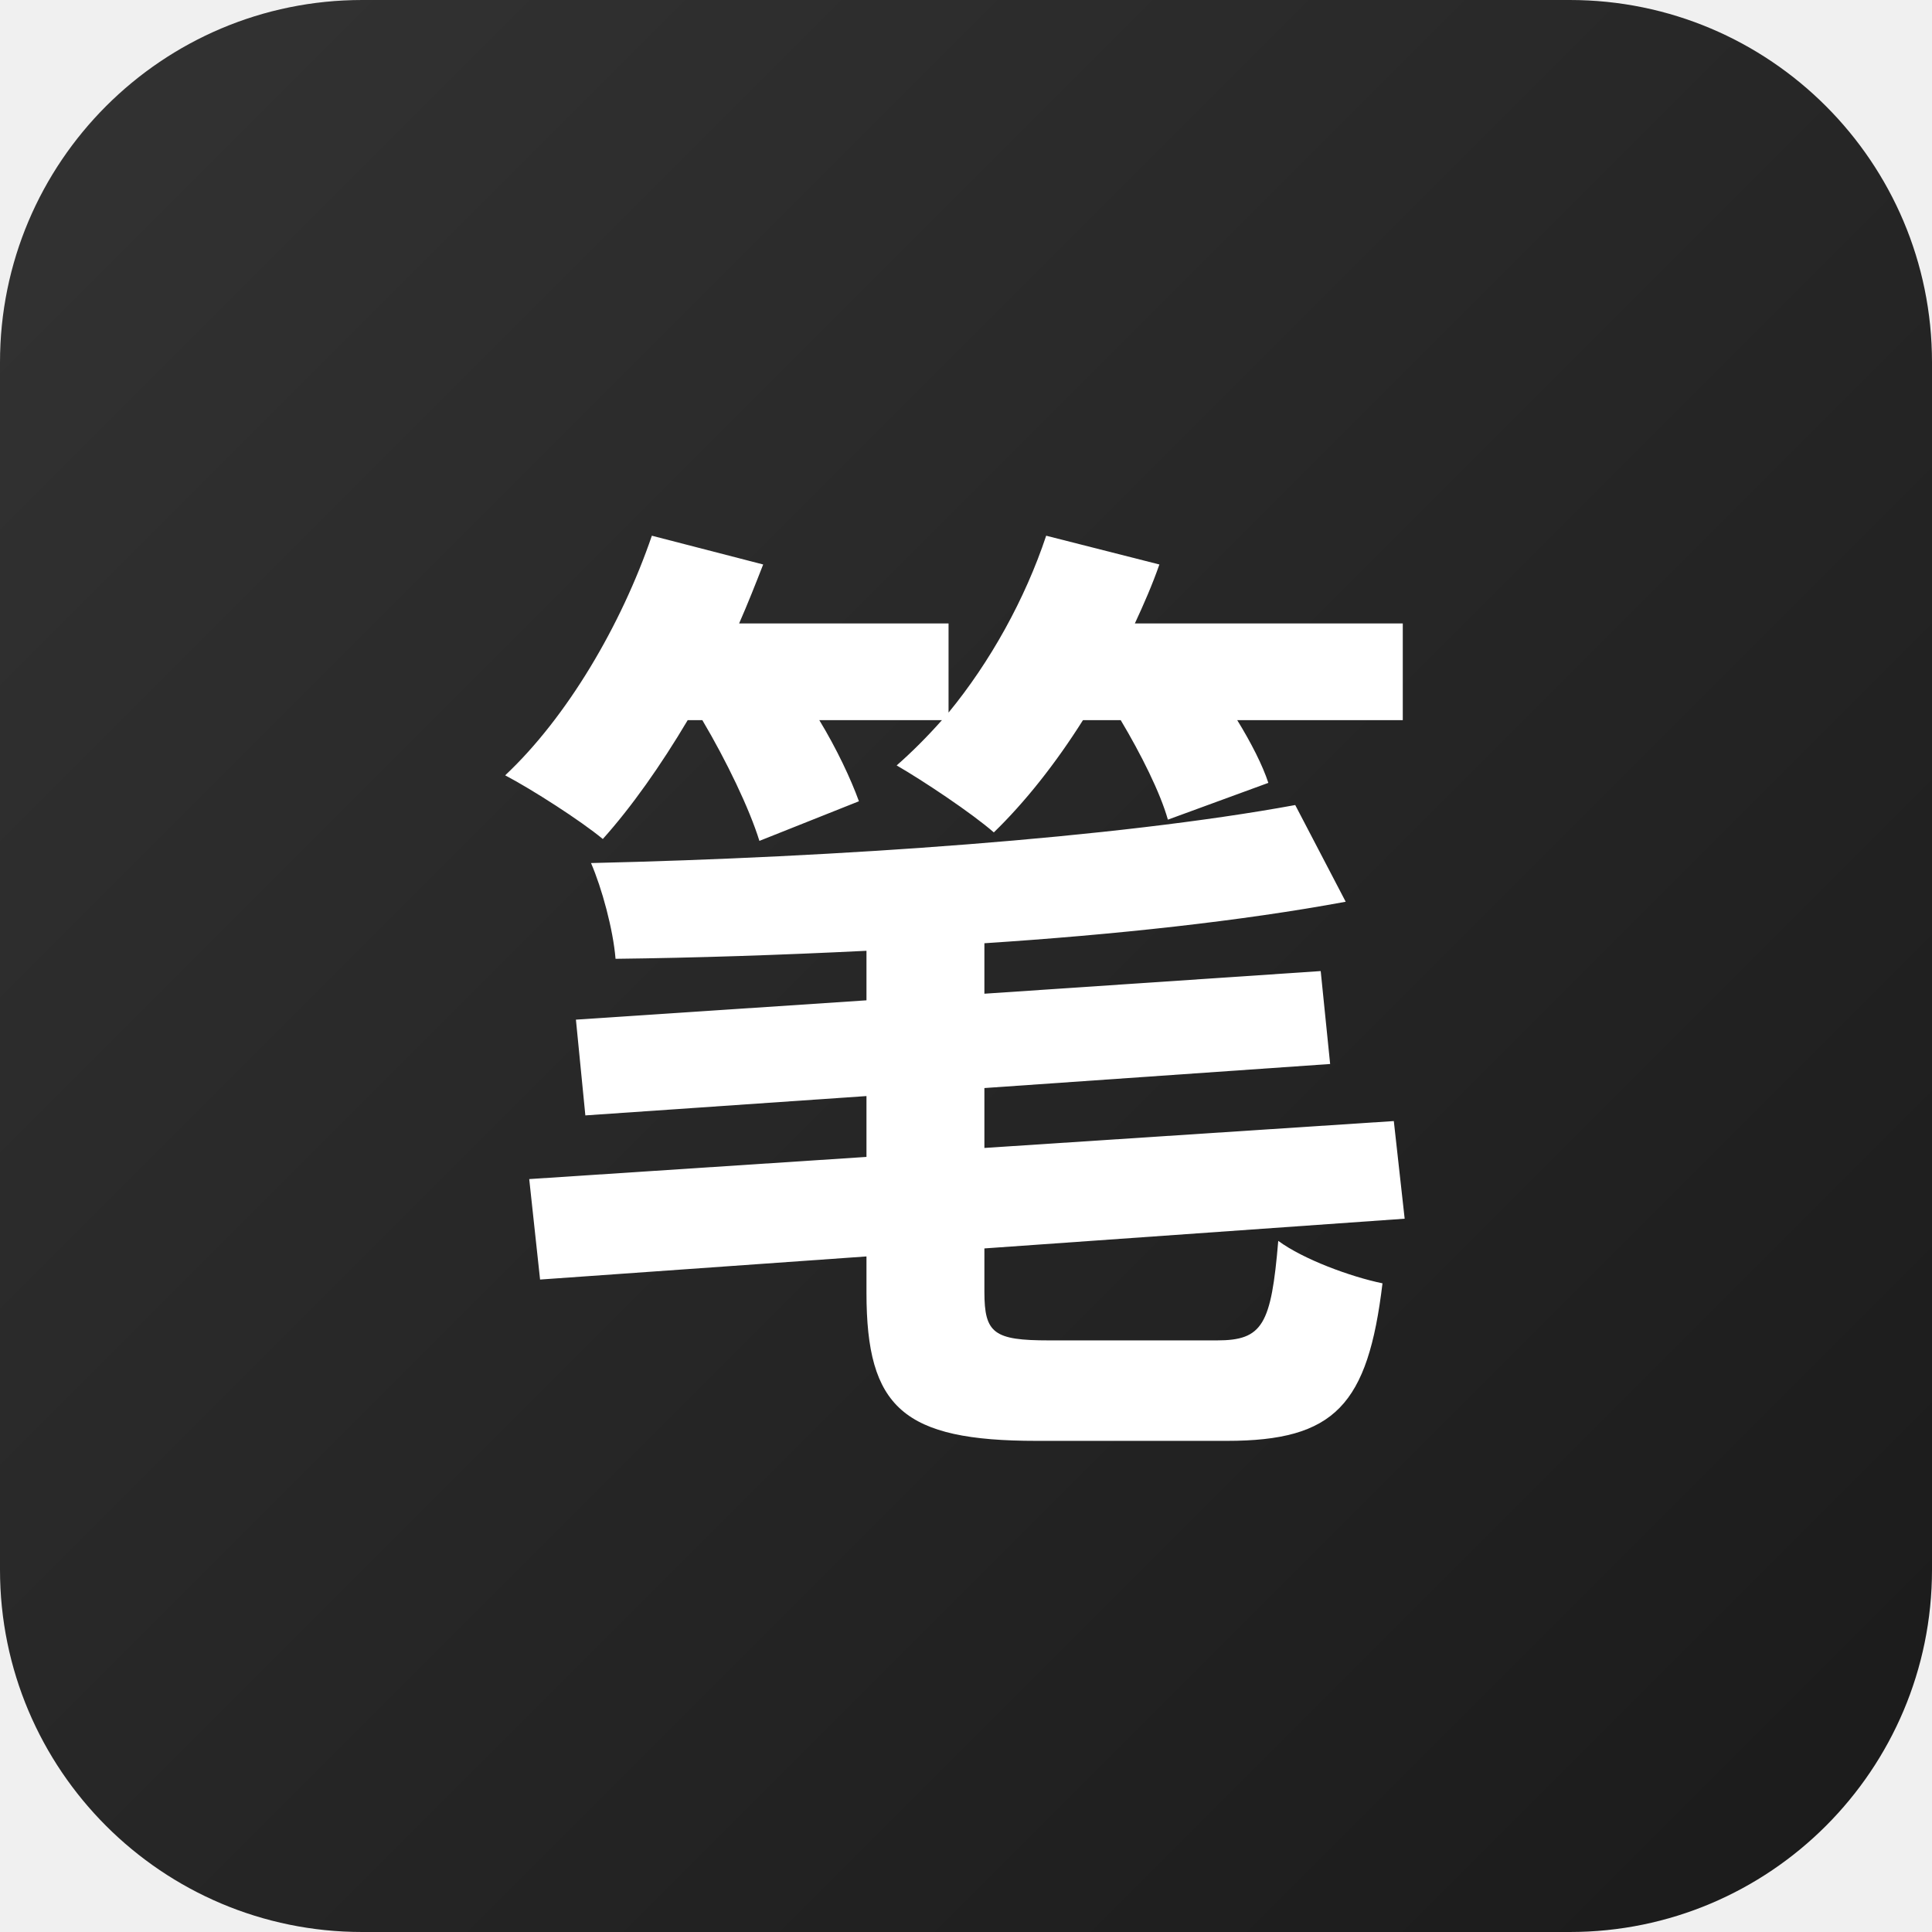
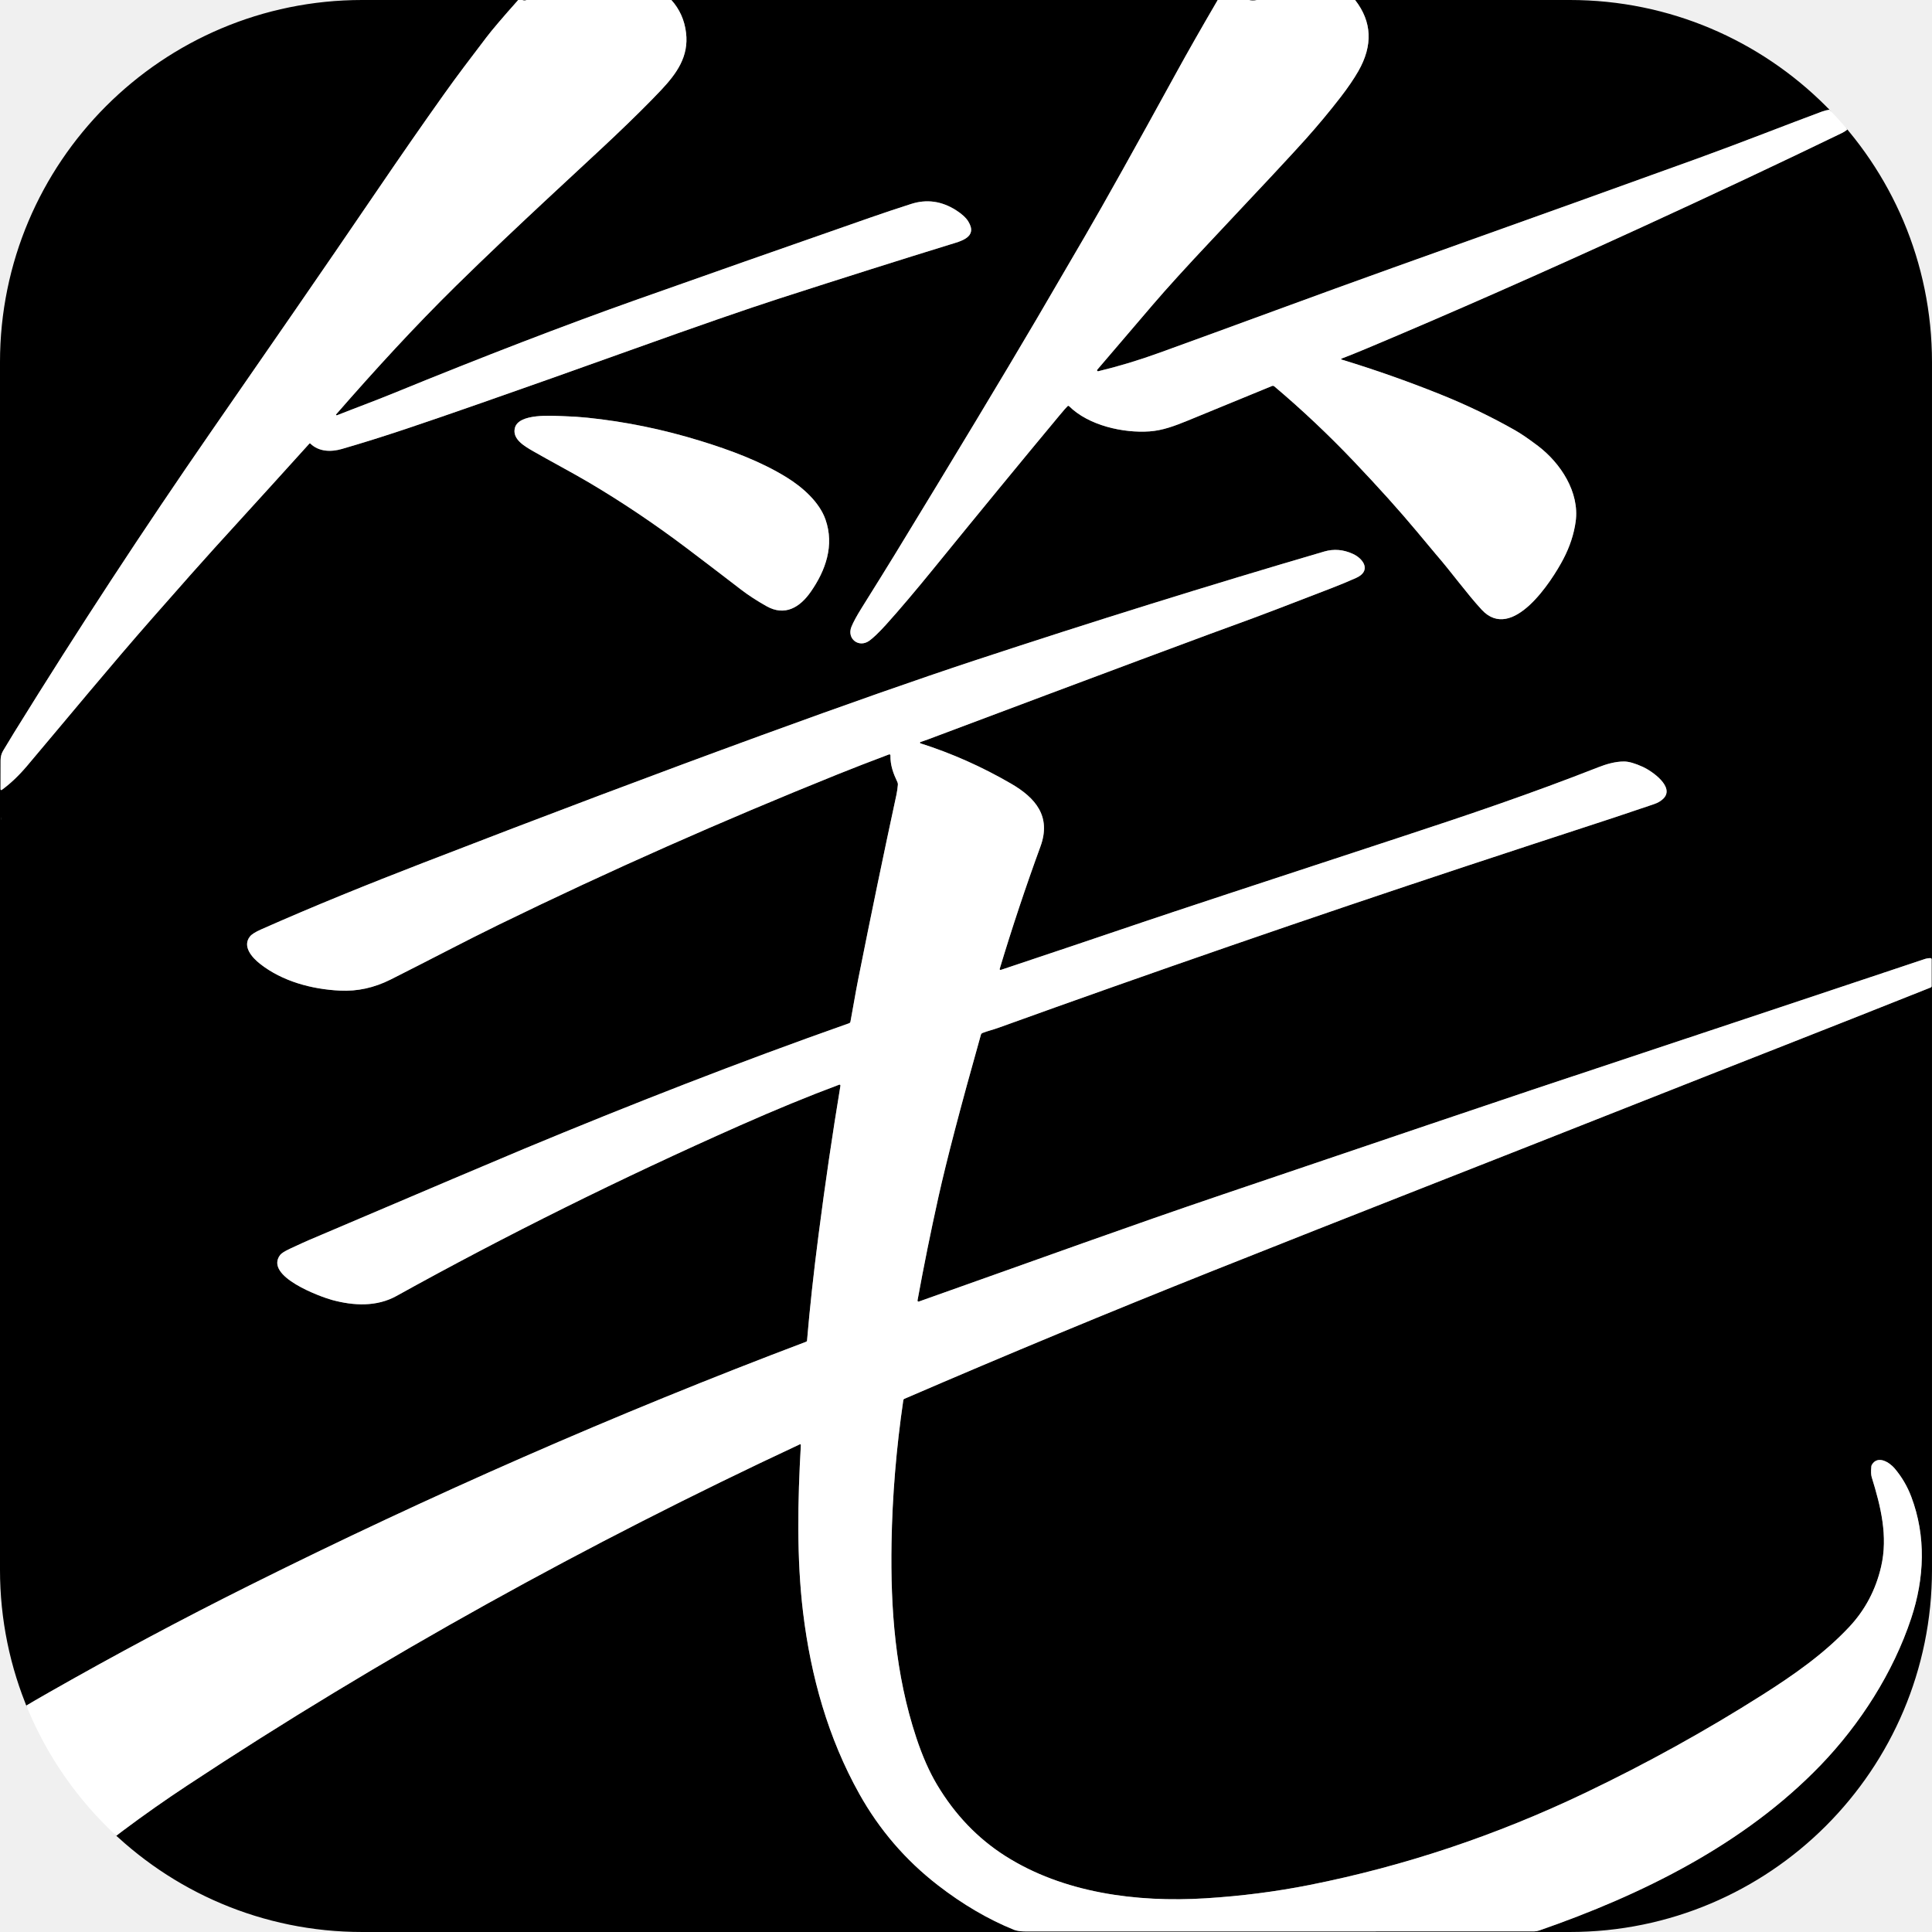
- <svg xmlns="http://www.w3.org/2000/svg" viewBox="0 0 64 64" width="64" height="64">
+ <svg xmlns="http://www.w3.org/2000/svg" role="img" aria-label="笔润智谈应用图标" direction="ltr" width="1024" height="1024" viewBox="1739.914 5466.651 1024 1024" stroke-linecap="round" stroke-linejoin="round" data-color-mode="light" class="tl-container tl-theme__force-sRGB tl-theme__light" style="background-color: transparent;">
  <defs>
-     <linearGradient id="bg" x1="0%" y1="0%" x2="100%" y2="100%">
-       <stop offset="0%" stop-color="#333333" />
-       <stop offset="100%" stop-color="#1a1a1a" />
-     </linearGradient>
+     <clipPath id="appIconMask">
+       <rect x="1739.91" y="5466.65" width="1024" height="1024" rx="192" ry="192" />
+     </clipPath>
  </defs>
-   <rect width="64" height="64" rx="12" fill="url(#bg)" />
-   <text x="32" y="34" text-anchor="middle" dominant-baseline="middle" fill="white" font-family="-apple-system, BlinkMacSystemFont, 'Segoe UI', Roboto, 'PingFang SC', 'Microsoft YaHei', sans-serif" font-weight="700" font-size="32">笔</text>
+   <g clip-path="url(#appIconMask)">
+     <g transform="matrix(1, 0, 0, 1, 1739.914, 5466.651)" opacity="1">
+       <g data-lovart-layer-name="笔-时尚艺术字图标-深色版_SVG">
+         <g transform="scale(1, 1)">
+           <g>
+             <g stroke-width="2.00" fill="none" stroke-linecap="butt">
+               <path stroke="#808080" vector-effect="non-scaling-stroke" d="M 274.66 0.00   Q 262.31 13.86 257.80 19.80   C 248.29 32.31 242.71 39.59 235.20 50.13   Q 219.02 72.86 199.97 100.85   C 168.46 147.16 144.15 182.14 111.76 228.96   Q 58.10 306.51 7.50 388.25   Q 4.54 393.04 1.64 397.93   Q 0.31 400.17 0.31 403.00   Q 0.28 417.37 0.28 418.33   A 0.42 0.41 71.9 0 0 0.94 418.67   Q 7.87 413.61 14.39 405.88   C 35.70 380.66 58.72 352.68 80.84 327.52   Q 105.24 299.76 113.59 290.60   Q 148.73 252.04 163.99 235.10   A 0.33 0.33 0.0 0 1 164.47 235.08   C 168.98 239.46 175.38 239.64 181.20 237.96   C 203.90 231.40 225.42 223.94 254.94 213.65   Q 289.22 201.69 333.94 185.66   Q 387.45 166.48 413.10 158.20   Q 464.48 141.62 503.38 129.64   C 509.31 127.82 518.31 125.75 513.25 117.43   Q 511.41 114.41 506.76 111.44   Q 495.28 104.12 482.89 108.11   Q 471.42 111.79 460.94 115.45   Q 390.41 140.05 337.34 158.87   Q 280.06 179.18 208.39 208.49   C 198.68 212.47 188.44 216.21 178.59 220.11   A 0.35 0.34 -79.9 0 1 178.21 219.56   C 198.61 196.18 219.67 173.15 241.84 151.35   C 273.23 120.48 310.86 86.34 325.34 72.59   Q 340.84 57.88 350.32 47.83   C 358.69 38.95 365.15 29.93 363.62 17.34   Q 362.39 7.25 355.84 0.00" />
+               <path stroke="#808080" vector-effect="non-scaling-stroke" d="M 645.41 0.00   Q 632.24 22.55 623.59 38.32   Q 590.26 99.07 575.19 124.95   Q 556.53 157.02 549.39 169.16   Q 522.51 214.86 474.22 293.99   Q 468.19 303.85 456.71 322.21   Q 452.74 328.56 451.26 332.25   C 448.74 338.58 455.21 343.54 460.71 339.63   Q 463.90 337.37 469.60 331.10   C 476.30 323.72 486.28 311.88 494.08 302.28   Q 531.98 255.70 561.49 220.24   Q 564.92 216.11 565.86 215.26   A 0.56 0.56 0.0 0 1 566.63 215.27   C 576.97 225.56 595.44 229.63 609.27 228.65   C 616.26 228.16 622.57 225.75 629.45 222.96   Q 640.93 218.31 674.17 204.59   A 1.22 1.21 -36.1 0 1 675.41 204.78   Q 697.43 223.38 717.51 244.49   Q 737.10 265.08 750.89 281.61   Q 760.95 293.66 761.03 293.75   C 769.05 302.94 777.50 314.70 785.33 323.16   C 801.53 340.65 822.50 307.97 828.59 296.33   Q 833.75 286.48 835.14 276.42   C 837.27 260.93 827.18 245.46 815.15 236.34   Q 807.74 230.73 802.97 228.02   Q 784.10 217.31 763.30 208.97   Q 737.39 198.58 711.03 190.56   A 0.26 0.25 43.0 0 1 711.01 190.08   Q 717.05 187.77 725.00 184.43   Q 790.49 156.96 870.56 120.23   Q 927.64 94.05 976.27 70.49   C 980.21 68.58 983.81 64.80 979.30 61.08   Q 973.46 56.27 965.66 59.15   C 947.35 65.93 923.62 75.33 900.64 83.67   Q 850.17 101.97 738.54 141.83   C 700.03 155.58 651.58 173.60 614.54 186.97   C 603.26 191.04 593.08 194.12 582.09 196.77   A 0.51 0.51 0.0 0 1 581.58 195.94   Q 598.49 176.12 611.01 161.51   Q 622.33 148.30 641.84 127.59   Q 682.10 84.85 692.01 73.76   Q 701.77 62.84 710.41 51.67   Q 716.35 43.98 719.94 37.72   Q 731.67 17.25 718.24 0.00" />
+               <path stroke="#808080" vector-effect="non-scaling-stroke" d="M 272.89 226.85   C 271.40 232.81 278.14 236.58 282.61 239.16   C 290.91 243.95 303.61 250.68 312.10 255.70   Q 338.24 271.15 363.69 290.32   Q 375.65 299.34 392.75 312.49   Q 398.45 316.88 406.24 321.28   C 416.00 326.80 423.97 321.91 429.70 313.70   C 437.63 302.35 442.33 289.07 437.52 275.34   C 434.29 266.11 425.39 258.23 416.95 253.02   C 403.30 244.58 387.40 238.66 371.12 233.64   Q 341.43 224.50 311.36 221.40   Q 305.61 220.80 299.07 220.59   C 292.76 220.39 274.88 218.91 272.89 226.85" />
+               <path stroke="#808080" vector-effect="non-scaling-stroke" d="M 423.91 765.53   A 0.39 0.39 0.0 0 1 424.47 765.91   C 422.79 795.33 422.18 826.01 425.66 854.75   C 429.78 888.68 438.96 921.27 455.44 950.77   Q 471.39 979.30 497.09 999.19   Q 516.86 1014.49 537.40 1022.82   Q 539.58 1023.70 543.75 1023.70   Q 556.49 1023.70 813.01 1023.68   A 8.34 8.34 0.0 0 0 815.77 1023.21   C 870.29 1004.28 924.55 977.56 965.02 935.53   C 985.96 913.78 1003.44 886.49 1012.97 857.75   C 1020.02 836.49 1020.94 814.22 1013.00 793.26   Q 1009.87 785.00 1004.21 778.30   C 1001.54 775.14 995.33 771.09 992.16 776.30   A 2.15 2.14 -26.4 0 0 991.85 777.21   Q 991.47 781.10 992.05 782.95   C 996.86 798.45 1000.76 814.24 997.04 830.31   Q 992.76 848.85 980.08 862.36   C 966.74 876.59 950.69 887.78 934.16 898.27   Q 889.02 926.91 840.09 950.30   Q 769.40 984.10 694.11 999.07   Q 667.35 1004.38 639.00 1006.14   C 602.17 1008.43 563.42 1003.18 532.80 983.69   Q 510.84 969.72 496.63 945.90   Q 490.49 935.60 485.67 921.05   C 474.49 887.32 471.95 852.58 472.53 817.76   Q 473.16 780.49 478.77 742.15   A 0.99 0.97 -7.9 0 1 479.35 741.40   Q 560.43 706.40 642.80 673.57   C 716.73 644.11 790.90 615.24 864.88 585.93   C 918.18 564.82 964.93 546.69 1023.31 523.39   A 0.79 0.79 0.0 0 0 1023.80 522.66   L 1023.80 508.43   A 0.60 0.60 0.0 0 0 1023.20 507.83   Q 1021.64 507.82 1020.15 508.31   Q 1014.46 510.21 938.02 535.71   Q 920.67 541.50 811.91 577.69   Q 785.71 586.41 648.23 633.04   C 596.93 650.43 555.97 665.42 487.01 689.85   A 0.54 0.54 0.0 0 1 486.30 689.25   Q 491.29 661.89 497.36 634.57   Q 503.83 605.43 519.90 548.43   A 1.42 1.42 0.0 0 1 520.74 547.50   C 523.48 546.42 525.96 545.91 529.26 544.72   Q 650.87 500.83 777.60 458.91   Q 806.76 449.26 855.19 433.43   Q 858.56 432.33 876.60 426.23   Q 879.78 425.15 881.68 423.22   C 887.73 417.09 875.62 408.68 870.72 406.45   Q 864.52 403.63 860.83 403.61   C 856.08 403.58 851.19 405.07 846.99 406.72   C 811.60 420.59 779.09 431.63 742.25 443.71   Q 628.22 481.12 604.97 489.01   Q 571.30 500.44 530.44 514.08   A 0.46 0.45 -0.8 0 1 529.86 513.52   Q 539.73 480.73 551.45 448.69   C 557.32 432.67 548.81 422.85 535.90 415.35   Q 512.72 401.89 487.86 393.99   A 0.37 0.37 0.0 0 1 487.87 393.28   Q 489.87 392.64 491.74 391.94   Q 631.14 339.55 664.50 327.50   Q 670.48 325.34 705.59 311.78   Q 712.71 309.03 718.79 306.30   C 726.91 302.65 722.83 296.21 717.04 293.56   Q 709.48 290.09 701.87 292.32   Q 609.55 319.38 516.67 350.04   Q 471.09 365.09 403.45 389.78   Q 320.90 419.92 224.31 457.31   C 194.73 468.76 166.52 480.15 138.32 492.65   Q 133.85 494.64 132.50 496.33   C 128.24 501.68 133.72 507.63 137.87 510.89   C 149.67 520.14 165.24 524.33 180.24 525.05   Q 193.98 525.72 206.95 519.22   C 227.09 509.12 246.87 498.63 264.62 489.98   C 323.63 461.21 382.38 435.24 443.91 410.44   Q 456.14 405.52 471.22 399.85   A 0.54 0.54 0.0 0 1 471.95 400.36   C 471.85 405.72 473.51 410.03 475.65 414.55   A 2.65 2.61 34.8 0 1 475.90 415.87   Q 475.66 418.72 475.11 421.31   Q 465.09 467.67 454.79 519.40   C 453.38 526.47 452.17 534.09 450.76 541.51   A 1.12 1.09 86.0 0 1 450.05 542.35   C 391.90 562.83 334.18 585.43 277.67 608.94   Q 259.26 616.60 163.57 657.35   Q 161.24 658.34 153.82 661.79   Q 149.51 663.80 148.48 665.16   C 139.91 676.47 169.94 687.36 176.00 689.01   C 187.56 692.15 199.71 692.67 210.13 686.90   Q 297.40 638.51 392.22 596.50   Q 420.71 583.88 444.80 574.90   A 0.49 0.49 0.0 0 1 445.45 575.44   Q 439.10 613.72 433.84 654.52   Q 429.87 685.25 427.75 710.49   A 0.82 0.81 -7.6 0 1 427.23 711.17   C 326.37 749.30 227.61 792.70 132.08 840.37   Q 78.54 867.08 25.98 897.00   Q 10.86 905.60 0.95 911.97   A 1.03 1.01 -15.9 0 0 0.49 912.78   Q 0.07 924.27 0.87 934.42   C 2.76 958.63 13.86 980.66 31.32 997.17   A 0.37 0.36 43.2 0 0 31.82 997.16   Q 32.64 996.32 34.09 995.09   Q 64.18 969.50 99.15 946.40   C 201.97 878.51 311.69 817.95 423.91 765.53" />
+               <path stroke="#808080" vector-effect="non-scaling-stroke" d="M 0.63 434.45   C 0.63 434.01 0.67 433.48 0.62 433.03   C 0.62 433.51 0.61 433.99 0.61 434.46   A 0.01 0.01 0.0 0 0 0.63 434.45" />
+               <path stroke="#808080" vector-effect="non-scaling-stroke" d="M 276.93 0.00   Q 278.00 0.32 279.01 0.00" />
+               <path stroke="#808080" vector-effect="non-scaling-stroke" d="M 292.67 0.00   L 347.43 0.00" />
+               <path stroke="#808080" vector-effect="non-scaling-stroke" d="M 662.12 0.00   Q 664.06 0.35 666.02 0.00" />
+               <path stroke="#808080" vector-effect="non-scaling-stroke" d="M 668.69 0.00   L 689.46 0.00" />
+             </g>
+             <path fill="#000000" d="M 274.66 0.00   Q 262.31 13.86 257.80 19.80   C 248.29 32.31 242.71 39.59 235.20 50.13   Q 219.02 72.86 199.97 100.85   C 168.46 147.16 144.15 182.14 111.76 228.96   Q 58.10 306.51 7.50 388.25   Q 4.54 393.04 1.64 397.93   Q 0.31 400.17 0.31 403.00   Q 0.28 417.37 0.28 418.33   A 0.42 0.41 71.9 0 0 0.94 418.67   Q 7.87 413.61 14.39 405.88   C 35.70 380.66 58.72 352.68 80.84 327.52   Q 105.24 299.76 113.59 290.60   Q 148.73 252.04 163.99 235.10   A 0.33 0.33 0.0 0 1 164.47 235.08   C 168.98 239.46 175.38 239.64 181.20 237.96   C 203.90 231.40 225.42 223.94 254.94 213.65   Q 289.22 201.69 333.94 185.66   Q 387.45 166.48 413.10 158.20   Q 464.48 141.62 503.38 129.64   C 509.31 127.82 518.31 125.75 513.25 117.43   Q 511.41 114.41 506.76 111.44   Q 495.28 104.12 482.89 108.11   Q 471.42 111.79 460.94 115.45   Q 390.41 140.05 337.34 158.87   Q 280.06 179.18 208.39 208.49   C 198.68 212.47 188.44 216.21 178.59 220.11   A 0.35 0.34 -79.9 0 1 178.21 219.56   C 198.61 196.18 219.67 173.15 241.84 151.35   C 273.23 120.48 310.86 86.34 325.34 72.59   Q 340.84 57.88 350.32 47.83   C 358.69 38.95 365.15 29.93 363.62 17.34   Q 362.39 7.25 355.84 0.00   L 645.41 0.00   Q 632.24 22.55 623.59 38.32   Q 590.26 99.07 575.19 124.95   Q 556.53 157.02 549.39 169.16   Q 522.51 214.86 474.22 293.99   Q 468.19 303.85 456.71 322.21   Q 452.74 328.56 451.26 332.25   C 448.74 338.58 455.21 343.54 460.71 339.63   Q 463.90 337.37 469.60 331.10   C 476.30 323.72 486.28 311.88 494.08 302.28   Q 531.98 255.70 561.49 220.24   Q 564.92 216.11 565.86 215.26   A 0.56 0.56 0.0 0 1 566.63 215.27   C 576.97 225.56 595.44 229.63 609.27 228.65   C 616.26 228.16 622.57 225.75 629.45 222.96   Q 640.93 218.31 674.17 204.59   A 1.22 1.21 -36.1 0 1 675.41 204.78   Q 697.43 223.38 717.51 244.49   Q 737.10 265.08 750.89 281.61   Q 760.95 293.66 761.03 293.75   C 769.05 302.94 777.50 314.70 785.33 323.16   C 801.53 340.65 822.50 307.97 828.59 296.33   Q 833.75 286.48 835.14 276.42   C 837.27 260.93 827.18 245.46 815.15 236.34   Q 807.74 230.73 802.97 228.02   Q 784.10 217.31 763.30 208.97   Q 737.39 198.58 711.03 190.56   A 0.26 0.25 43.0 0 1 711.01 190.08   Q 717.05 187.77 725.00 184.43   Q 790.49 156.96 870.56 120.23   Q 927.64 94.05 976.27 70.49   C 980.21 68.58 983.81 64.80 979.30 61.08   Q 973.46 56.27 965.66 59.15   C 947.35 65.93 923.62 75.33 900.64 83.67   Q 850.17 101.97 738.54 141.83   C 700.03 155.58 651.58 173.60 614.54 186.97   C 603.26 191.04 593.08 194.12 582.09 196.77   A 0.51 0.51 0.0 0 1 581.58 195.94   Q 598.49 176.12 611.01 161.51   Q 622.33 148.30 641.84 127.59   Q 682.10 84.85 692.01 73.76   Q 701.77 62.84 710.41 51.67   Q 716.35 43.98 719.94 37.72   Q 731.67 17.25 718.24 0.00   L 1024.00 0.00   L 1024.00 1024.00   L 0.00 1024.00   L 0.00 0.00   L 274.66 0.00   Z   M 272.89 226.85   C 271.40 232.81 278.14 236.58 282.61 239.16   C 290.91 243.95 303.61 250.68 312.10 255.70   Q 338.24 271.15 363.69 290.32   Q 375.65 299.34 392.75 312.49   Q 398.45 316.88 406.24 321.28   C 416.00 326.80 423.97 321.91 429.70 313.70   C 437.63 302.35 442.33 289.07 437.52 275.34   C 434.29 266.11 425.39 258.23 416.95 253.02   C 403.30 244.58 387.40 238.66 371.12 233.64   Q 341.43 224.50 311.36 221.40   Q 305.61 220.80 299.07 220.59   C 292.76 220.39 274.88 218.91 272.89 226.85   Z   M 423.91 765.53   A 0.39 0.39 0.0 0 1 424.47 765.91   C 422.79 795.33 422.18 826.01 425.66 854.75   C 429.78 888.68 438.96 921.27 455.44 950.77   Q 471.39 979.30 497.09 999.19   Q 516.86 1014.49 537.40 1022.82   Q 539.58 1023.70 543.75 1023.70   Q 556.49 1023.70 813.01 1023.68   A 8.34 8.34 0.0 0 0 815.77 1023.21   C 870.29 1004.28 924.55 977.56 965.02 935.53   C 985.96 913.78 1003.44 886.49 1012.97 857.75   C 1020.02 836.49 1020.94 814.22 1013.00 793.26   Q 1009.87 785.00 1004.21 778.30   C 1001.54 775.14 995.33 771.09 992.16 776.30   A 2.15 2.14 -26.4 0 0 991.85 777.21   Q 991.47 781.10 992.05 782.95   C 996.86 798.45 1000.76 814.24 997.04 830.31   Q 992.76 848.85 980.08 862.36   C 966.74 876.59 950.69 887.78 934.16 898.27   Q 889.02 926.91 840.09 950.30   Q 769.40 984.10 694.11 999.07   Q 667.35 1004.38 639.00 1006.14   C 602.17 1008.43 563.42 1003.18 532.80 983.69   Q 510.84 969.72 496.63 945.90   Q 490.49 935.60 485.67 921.05   C 474.49 887.32 471.95 852.58 472.53 817.76   Q 473.16 780.49 478.77 742.15   A 0.99 0.97 -7.9 0 1 479.35 741.40   Q 560.43 706.40 642.80 673.57   C 716.73 644.11 790.90 615.24 864.88 585.93   C 918.18 564.82 964.93 546.69 1023.31 523.39   A 0.79 0.79 0.0 0 0 1023.80 522.66   L 1023.80 508.43   A 0.60 0.60 0.0 0 0 1023.20 507.83   Q 1021.64 507.82 1020.15 508.31   Q 1014.46 510.21 938.02 535.71   Q 920.67 541.50 811.91 577.69   Q 785.71 586.41 648.23 633.04   C 596.93 650.43 555.97 665.42 487.01 689.85   A 0.54 0.54 0.0 0 1 486.30 689.25   Q 491.29 661.89 497.36 634.57   Q 503.83 605.43 519.90 548.43   A 1.42 1.42 0.0 0 1 520.74 547.50   C 523.48 546.42 525.96 545.91 529.26 544.72   Q 650.87 500.83 777.60 458.91   Q 806.76 449.26 855.19 433.43   Q 858.56 432.33 876.60 426.23   Q 879.78 425.15 881.68 423.22   C 887.73 417.09 875.62 408.68 870.72 406.45   Q 864.52 403.63 860.83 403.61   C 856.08 403.58 851.19 405.07 846.99 406.72   C 811.60 420.59 779.09 431.63 742.25 443.71   Q 628.22 481.12 604.97 489.01   Q 571.30 500.44 530.44 514.08   A 0.46 0.45 -0.8 0 1 529.86 513.52   Q 539.73 480.73 551.45 448.69   C 557.32 432.67 548.81 422.85 535.90 415.35   Q 512.72 401.89 487.86 393.99   A 0.37 0.37 0.0 0 1 487.87 393.28   Q 489.87 392.64 491.74 391.94   Q 631.14 339.55 664.50 327.50   Q 670.48 325.34 705.59 311.78   Q 712.71 309.03 718.79 306.30   C 726.91 302.65 722.83 296.21 717.04 293.56   Q 709.48 290.09 701.87 292.32   Q 609.55 319.38 516.67 350.04   Q 471.09 365.09 403.45 389.78   Q 320.90 419.92 224.31 457.31   C 194.73 468.76 166.52 480.15 138.32 492.65   Q 133.85 494.64 132.50 496.33   C 128.24 501.68 133.72 507.63 137.87 510.89   C 149.67 520.14 165.24 524.33 180.24 525.05   Q 193.98 525.72 206.95 519.22   C 227.09 509.12 246.87 498.63 264.62 489.98   C 323.63 461.21 382.38 435.24 443.91 410.44   Q 456.14 405.52 471.22 399.85   A 0.54 0.54 0.0 0 1 471.95 400.36   C 471.85 405.72 473.51 410.03 475.65 414.55   A 2.65 2.61 34.8 0 1 475.90 415.87   Q 475.66 418.72 475.11 421.31   Q 465.09 467.67 454.79 519.40   C 453.38 526.47 452.17 534.09 450.76 541.51   A 1.12 1.09 86.0 0 1 450.05 542.35   C 391.90 562.83 334.18 585.43 277.67 608.94   Q 259.26 616.60 163.57 657.35   Q 161.24 658.34 153.82 661.79   Q 149.51 663.80 148.48 665.16   C 139.91 676.47 169.94 687.36 176.00 689.01   C 187.56 692.15 199.71 692.67 210.13 686.90   Q 297.40 638.51 392.22 596.50   Q 420.71 583.88 444.80 574.90   A 0.49 0.49 0.0 0 1 445.45 575.44   Q 439.10 613.72 433.84 654.52   Q 429.87 685.25 427.75 710.49   A 0.82 0.81 -7.6 0 1 427.23 711.17   C 326.37 749.30 227.61 792.70 132.08 840.37   Q 78.54 867.08 25.98 897.00   Q 10.86 905.60 0.95 911.97   A 1.03 1.01 -15.9 0 0 0.49 912.78   Q 0.07 924.27 0.87 934.42   C 2.76 958.63 13.86 980.66 31.32 997.17   A 0.37 0.36 43.2 0 0 31.82 997.16   Q 32.64 996.32 34.09 995.09   Q 64.18 969.50 99.15 946.40   C 201.97 878.51 311.69 817.95 423.91 765.53   Z   M 0.63 434.45   C 0.63 434.01 0.67 433.48 0.62 433.03   C 0.62 433.51 0.61 433.99 0.61 434.46   A 0.01 0.01 0.0 0 0 0.63 434.45   Z" />
+             <path fill="#ffffff" d="M 276.93 0.00   Q 278.00 0.32 279.01 0.00   L 292.67 0.00   L 347.43 0.00   L 355.84 0.00   Q 362.39 7.25 363.62 17.34   C 365.15 29.93 358.69 38.95 350.32 47.83   Q 340.84 57.88 325.34 72.59   C 310.86 86.34 273.23 120.48 241.84 151.35   C 219.67 173.15 198.61 196.18 178.21 219.56   A 0.35 0.34 -79.9 0 0 178.59 220.11   C 188.44 216.21 198.68 212.47 208.39 208.49   Q 280.06 179.18 337.34 158.87   Q 390.41 140.05 460.94 115.45   Q 471.42 111.79 482.89 108.11   Q 495.28 104.12 506.76 111.44   Q 511.41 114.41 513.25 117.43   C 518.31 125.75 509.31 127.82 503.38 129.64   Q 464.48 141.62 413.10 158.20   Q 387.45 166.48 333.94 185.66   Q 289.22 201.69 254.94 213.65   C 225.42 223.94 203.90 231.40 181.20 237.96   C 175.38 239.64 168.98 239.46 164.47 235.08   A 0.33 0.33 0.0 0 0 163.99 235.10   Q 148.73 252.04 113.59 290.60   Q 105.24 299.76 80.84 327.52   C 58.72 352.68 35.70 380.66 14.39 405.88   Q 7.87 413.61 0.94 418.67   A 0.42 0.41 71.9 0 1 0.28 418.33   Q 0.28 417.37 0.31 403.00   Q 0.31 400.17 1.64 397.93   Q 4.54 393.04 7.50 388.25   Q 58.10 306.51 111.76 228.96   C 144.15 182.14 168.46 147.16 199.97 100.85   Q 219.02 72.86 235.20 50.13   C 242.71 39.59 248.29 32.31 257.80 19.80   Q 262.31 13.86 274.66 0.00   L 276.93 0.00   Z" />
+             <path fill="#000000" d="M 279.01 0.00   Q 278.00 0.32 276.93 0.00   L 279.01 0.00   Z" />
+             <path fill="#000000" d="M 347.43 0.00   L 292.67 0.00   L 347.43 0.00   Z" />
+             <path fill="#ffffff" d="M 662.12 0.00   Q 664.06 0.35 666.02 0.00   L 668.69 0.00   L 689.46 0.00   L 718.24 0.00   Q 731.67 17.25 719.94 37.72   Q 716.35 43.98 710.41 51.67   Q 701.77 62.84 692.01 73.76   Q 682.10 84.85 641.84 127.59   Q 622.33 148.30 611.01 161.51   Q 598.49 176.12 581.58 195.94   A 0.51 0.51 0.0 0 0 582.09 196.77   C 593.08 194.12 603.26 191.04 614.54 186.97   C 651.58 173.60 700.03 155.58 738.54 141.83   Q 850.17 101.97 900.64 83.67   C 923.62 75.33 947.35 65.93 965.66 59.15   Q 973.46 56.27 979.30 61.08   C 983.81 64.80 980.21 68.58 976.27 70.49   Q 927.64 94.05 870.56 120.23   Q 790.49 156.96 725.00 184.43   Q 717.05 187.77 711.01 190.08   A 0.26 0.25 43.0 0 0 711.03 190.56   Q 737.39 198.58 763.30 208.97   Q 784.10 217.31 802.97 228.02   Q 807.74 230.73 815.15 236.34   C 827.18 245.46 837.27 260.93 835.14 276.42   Q 833.75 286.48 828.59 296.33   C 822.50 307.97 801.53 340.65 785.33 323.16   C 777.50 314.70 769.05 302.94 761.03 293.75   Q 760.95 293.66 750.89 281.61   Q 737.10 265.08 717.51 244.49   Q 697.43 223.38 675.41 204.78   A 1.22 1.21 -36.1 0 0 674.17 204.59   Q 640.93 218.31 629.45 222.96   C 622.57 225.75 616.26 228.16 609.27 228.65   C 595.44 229.63 576.97 225.56 566.63 215.27   A 0.56 0.56 0.0 0 0 565.86 215.26   Q 564.92 216.11 561.49 220.24   Q 531.98 255.70 494.08 302.28   C 486.28 311.88 476.30 323.72 469.60 331.10   Q 463.90 337.37 460.71 339.63   C 455.21 343.54 448.74 338.58 451.26 332.25   Q 452.74 328.56 456.71 322.21   Q 468.19 303.85 474.22 293.99   Q 522.51 214.86 549.39 169.16   Q 556.53 157.02 575.19 124.95   Q 590.26 99.07 623.59 38.32   Q 632.24 22.55 645.41 0.00   L 662.12 0.00   Z" />
+             <path fill="#000000" d="M 666.02 0.00   Q 664.06 0.35 662.12 0.00   L 666.02 0.00   Z" />
+             <path fill="#000000" d="M 689.46 0.00   L 668.69 0.00   L 689.46 0.00   Z" />
+             <path fill="#ffffff" d="M 272.89 226.85   C 274.88 218.91 292.76 220.39 299.07 220.59   Q 305.61 220.80 311.36 221.40   Q 341.43 224.50 371.12 233.64   C 387.40 238.66 403.30 244.58 416.95 253.02   C 425.39 258.23 434.29 266.11 437.52 275.34   C 442.33 289.07 437.63 302.35 429.70 313.70   C 423.97 321.91 416.00 326.80 406.24 321.28   Q 398.45 316.88 392.75 312.49   Q 375.65 299.34 363.69 290.32   Q 338.24 271.15 312.10 255.70   C 303.61 250.68 290.91 243.95 282.61 239.16   C 278.14 236.58 271.40 232.81 272.89 226.85   Z" />
+             <path fill="#ffffff" d="M 423.91 765.53   C 311.69 817.95 201.97 878.51 99.15 946.40   Q 64.18 969.50 34.09 995.09   Q 32.64 996.32 31.82 997.16   A 0.37 0.36 43.2 0 1 31.32 997.17   C 13.86 980.66 2.76 958.63 0.87 934.42   Q 0.07 924.27 0.49 912.78   A 1.03 1.01 -15.9 0 1 0.95 911.97   Q 10.86 905.60 25.98 897.00   Q 78.54 867.08 132.08 840.37   C 227.61 792.70 326.37 749.30 427.23 711.17   A 0.82 0.81 -7.6 0 0 427.75 710.49   Q 429.87 685.25 433.84 654.52   Q 439.10 613.72 445.45 575.44   A 0.49 0.49 0.0 0 0 444.80 574.90   Q 420.71 583.88 392.22 596.50   Q 297.40 638.51 210.13 686.90   C 199.71 692.67 187.56 692.15 176.00 689.01   C 169.94 687.36 139.91 676.47 148.48 665.16   Q 149.51 663.80 153.82 661.79   Q 161.24 658.34 163.57 657.35   Q 259.26 616.60 277.67 608.94   C 334.18 585.43 391.90 562.83 450.05 542.35   A 1.12 1.09 86.0 0 0 450.76 541.51   C 452.17 534.09 453.38 526.47 454.79 519.40   Q 465.09 467.67 475.11 421.31   Q 475.66 418.72 475.90 415.87   A 2.65 2.61 34.8 0 0 475.65 414.55   C 473.51 410.03 471.85 405.72 471.95 400.36   A 0.54 0.54 0.0 0 0 471.22 399.85   Q 456.14 405.52 443.91 410.44   C 382.38 435.24 323.63 461.21 264.62 489.98   C 246.87 498.63 227.09 509.12 206.95 519.22   Q 193.98 525.72 180.24 525.05   C 165.24 524.33 149.67 520.14 137.87 510.89   C 133.72 507.63 128.24 501.68 132.50 496.33   Q 133.85 494.64 138.32 492.65   C 166.52 480.15 194.73 468.76 224.31 457.31   Q 320.90 419.92 403.45 389.78   Q 471.09 365.09 516.67 350.04   Q 609.55 319.38 701.87 292.32   Q 709.48 290.09 717.04 293.56   C 722.83 296.21 726.91 302.65 718.79 306.30   Q 712.71 309.03 705.59 311.78   Q 670.48 325.34 664.50 327.50   Q 631.14 339.55 491.74 391.94   Q 489.87 392.64 487.87 393.28   A 0.37 0.37 0.0 0 0 487.86 393.99   Q 512.72 401.89 535.90 415.35   C 548.81 422.85 557.32 432.67 551.45 448.69   Q 539.73 480.73 529.86 513.52   A 0.46 0.45 -0.8 0 0 530.44 514.08   Q 571.30 500.44 604.97 489.01   Q 628.22 481.12 742.25 443.71   C 779.09 431.63 811.60 420.59 846.99 406.72   C 851.19 405.07 856.08 403.58 860.83 403.61   Q 864.52 403.63 870.72 406.45   C 875.62 408.68 887.73 417.09 881.68 423.22   Q 879.78 425.15 876.60 426.23   Q 858.56 432.33 855.19 433.43   Q 806.76 449.26 777.60 458.91   Q 650.87 500.83 529.26 544.72   C 525.96 545.91 523.48 546.42 520.74 547.50   A 1.42 1.42 0.0 0 0 519.90 548.43   Q 503.83 605.43 497.36 634.57   Q 491.29 661.89 486.30 689.25   A 0.54 0.54 0.0 0 0 487.01 689.85   C 555.97 665.42 596.93 650.43 648.23 633.04   Q 785.71 586.41 811.91 577.69   Q 920.67 541.50 938.02 535.71   Q 1014.46 510.21 1020.15 508.31   Q 1021.64 507.82 1023.20 507.83   A 0.60 0.60 0.0 0 1 1023.80 508.43   L 1023.80 522.66   A 0.79 0.79 0.0 0 1 1023.31 523.39   C 964.93 546.69 918.18 564.82 864.88 585.93   C 790.90 615.24 716.73 644.11 642.80 673.57   Q 560.43 706.40 479.35 741.40   A 0.99 0.97 -7.9 0 0 478.77 742.15   Q 473.16 780.49 472.53 817.76   C 471.95 852.58 474.49 887.32 485.67 921.05   Q 490.49 935.60 496.63 945.90   Q 510.84 969.72 532.80 983.69   C 563.42 1003.18 602.17 1008.43 639.00 1006.14   Q 667.35 1004.38 694.11 999.07   Q 769.40 984.10 840.09 950.30   Q 889.02 926.91 934.16 898.27   C 950.69 887.78 966.74 876.59 980.08 862.36   Q 992.76 848.85 997.04 830.31   C 1000.76 814.24 996.86 798.45 992.05 782.95   Q 991.47 781.10 991.85 777.21   A 2.15 2.14 -26.4 0 1 992.16 776.30   C 995.33 771.09 1001.54 775.14 1004.21 778.30   Q 1009.87 785.00 1013.00 793.26   C 1020.94 814.22 1020.02 836.49 1012.97 857.75   C 1003.44 886.49 985.96 913.78 965.02 935.53   C 924.55 977.56 870.29 1004.28 815.77 1023.21   A 8.34 8.34 0.0 0 1 813.01 1023.68   Q 556.49 1023.70 543.75 1023.70   Q 539.58 1023.70 537.40 1022.82   Q 516.86 1014.49 497.09 999.19   Q 471.39 979.30 455.44 950.77   C 438.96 921.27 429.78 888.68 425.66 854.75   C 422.18 826.01 422.79 795.33 424.47 765.91   A 0.39 0.39 0.0 0 0 423.91 765.53   Z" />
+             <path fill="#ffffff" d="M 0.61 434.46   C 0.61 433.99 0.62 433.51 0.62 433.03   C 0.67 433.48 0.63 434.01 0.63 434.45   A 0.01 0.01 0.0 0 1 0.61 434.46   Z" />
+           </g>
+         </g>
+       </g>
+     </g>
+   </g>
</svg>
